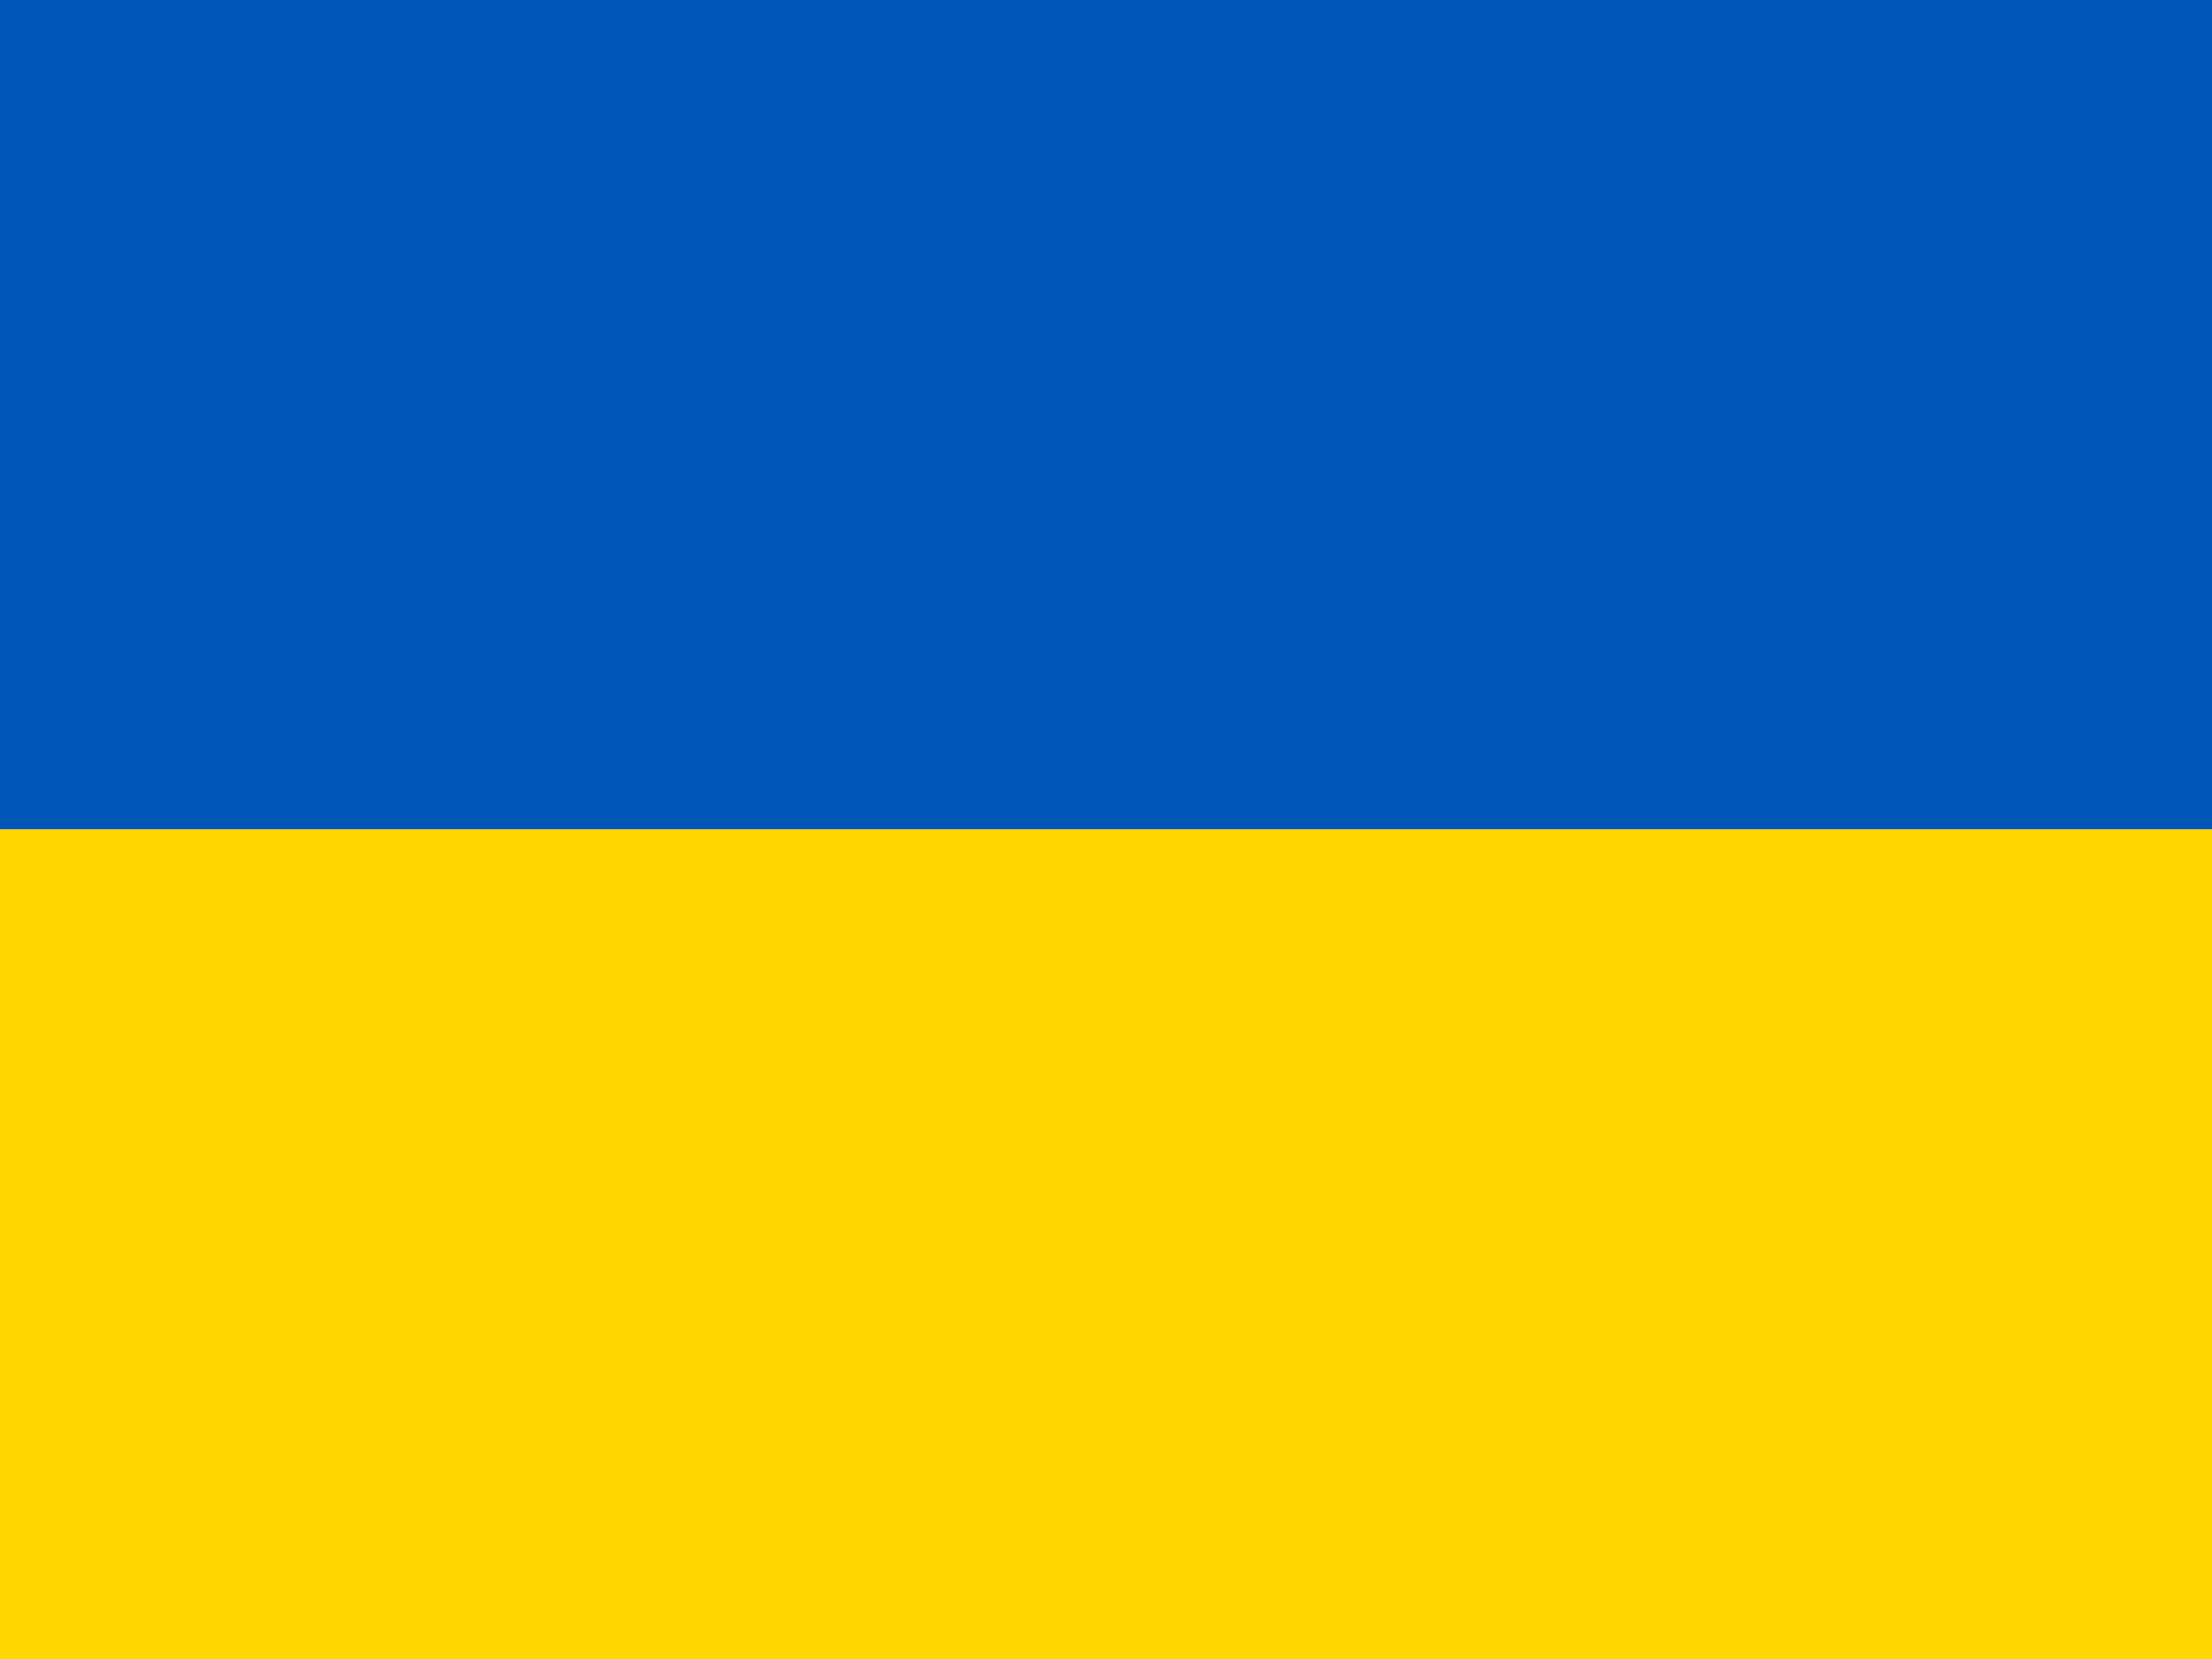
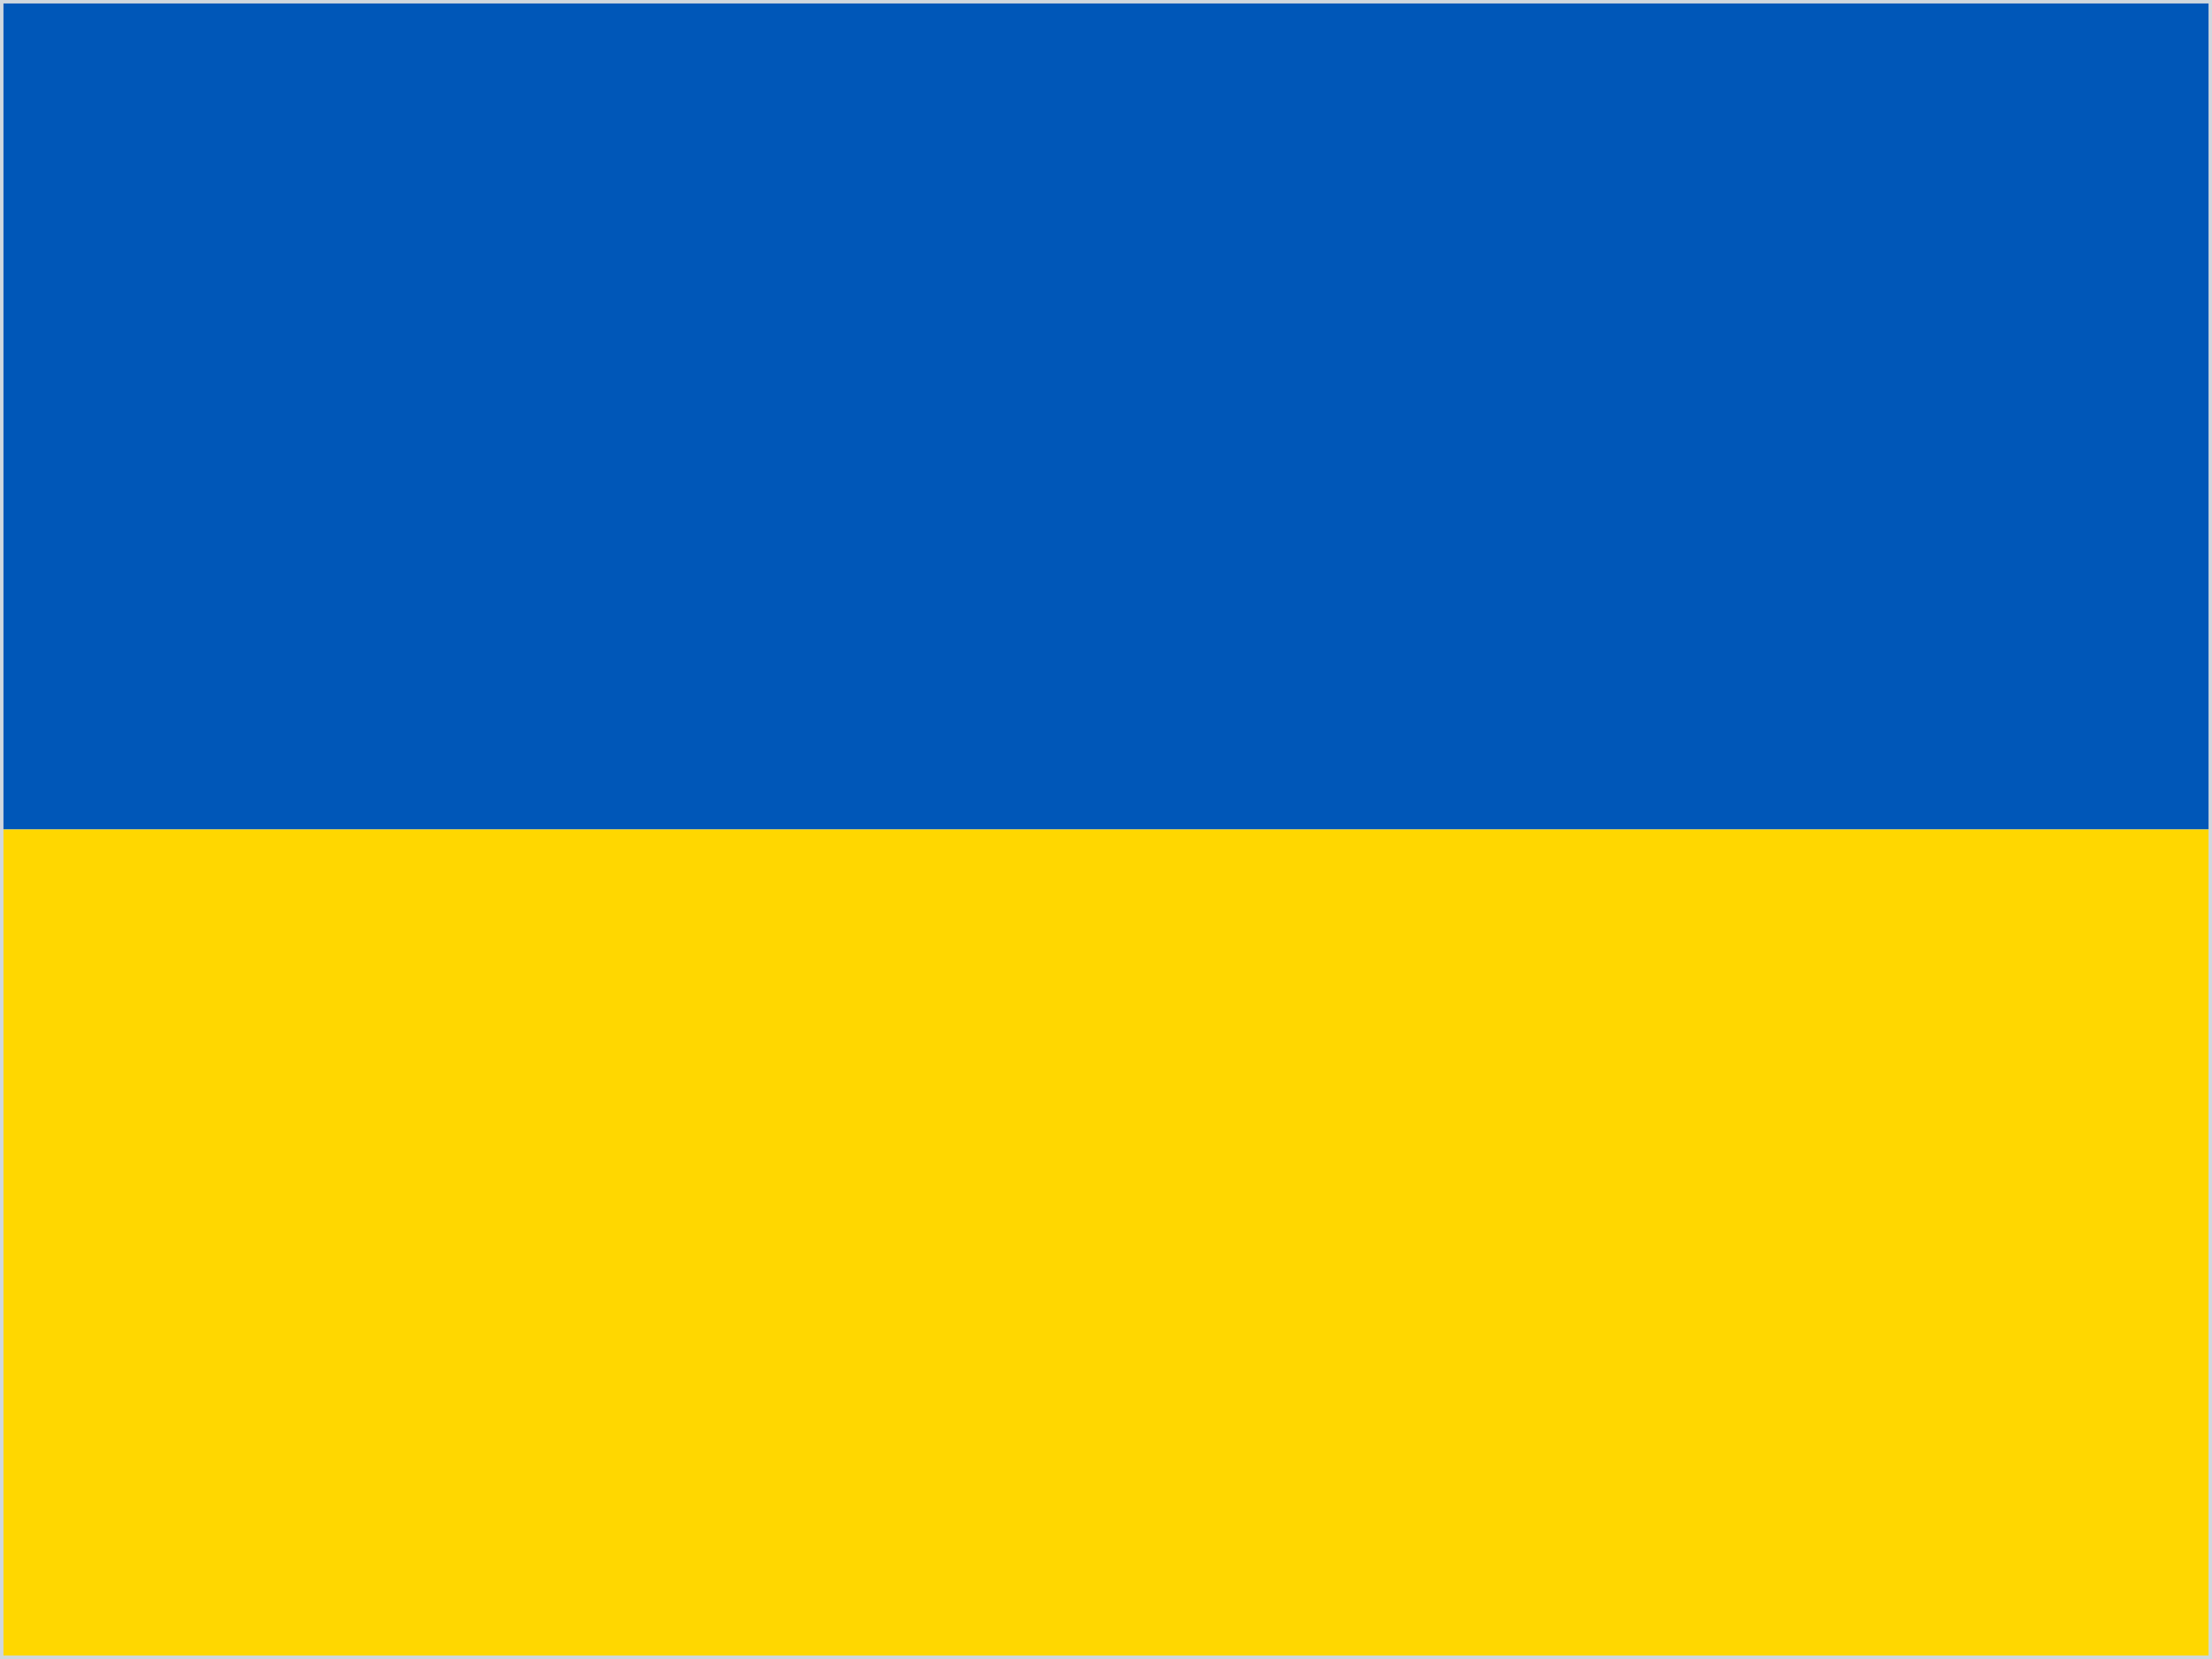
<svg xmlns="http://www.w3.org/2000/svg" id="flag-icons-ua" viewBox="0 0 640 480">
  <g fill-rule="evenodd" stroke-width="1pt">
    <path fill="#0057b8" d="M0 0h640v240H0z" />
    <path fill="gold" d="M0 240h640v240H0z" />
  </g>
+   <rect width="639" height="479" x=".5" y=".5" fill="none" stroke="#d0d7de" />
</svg>
